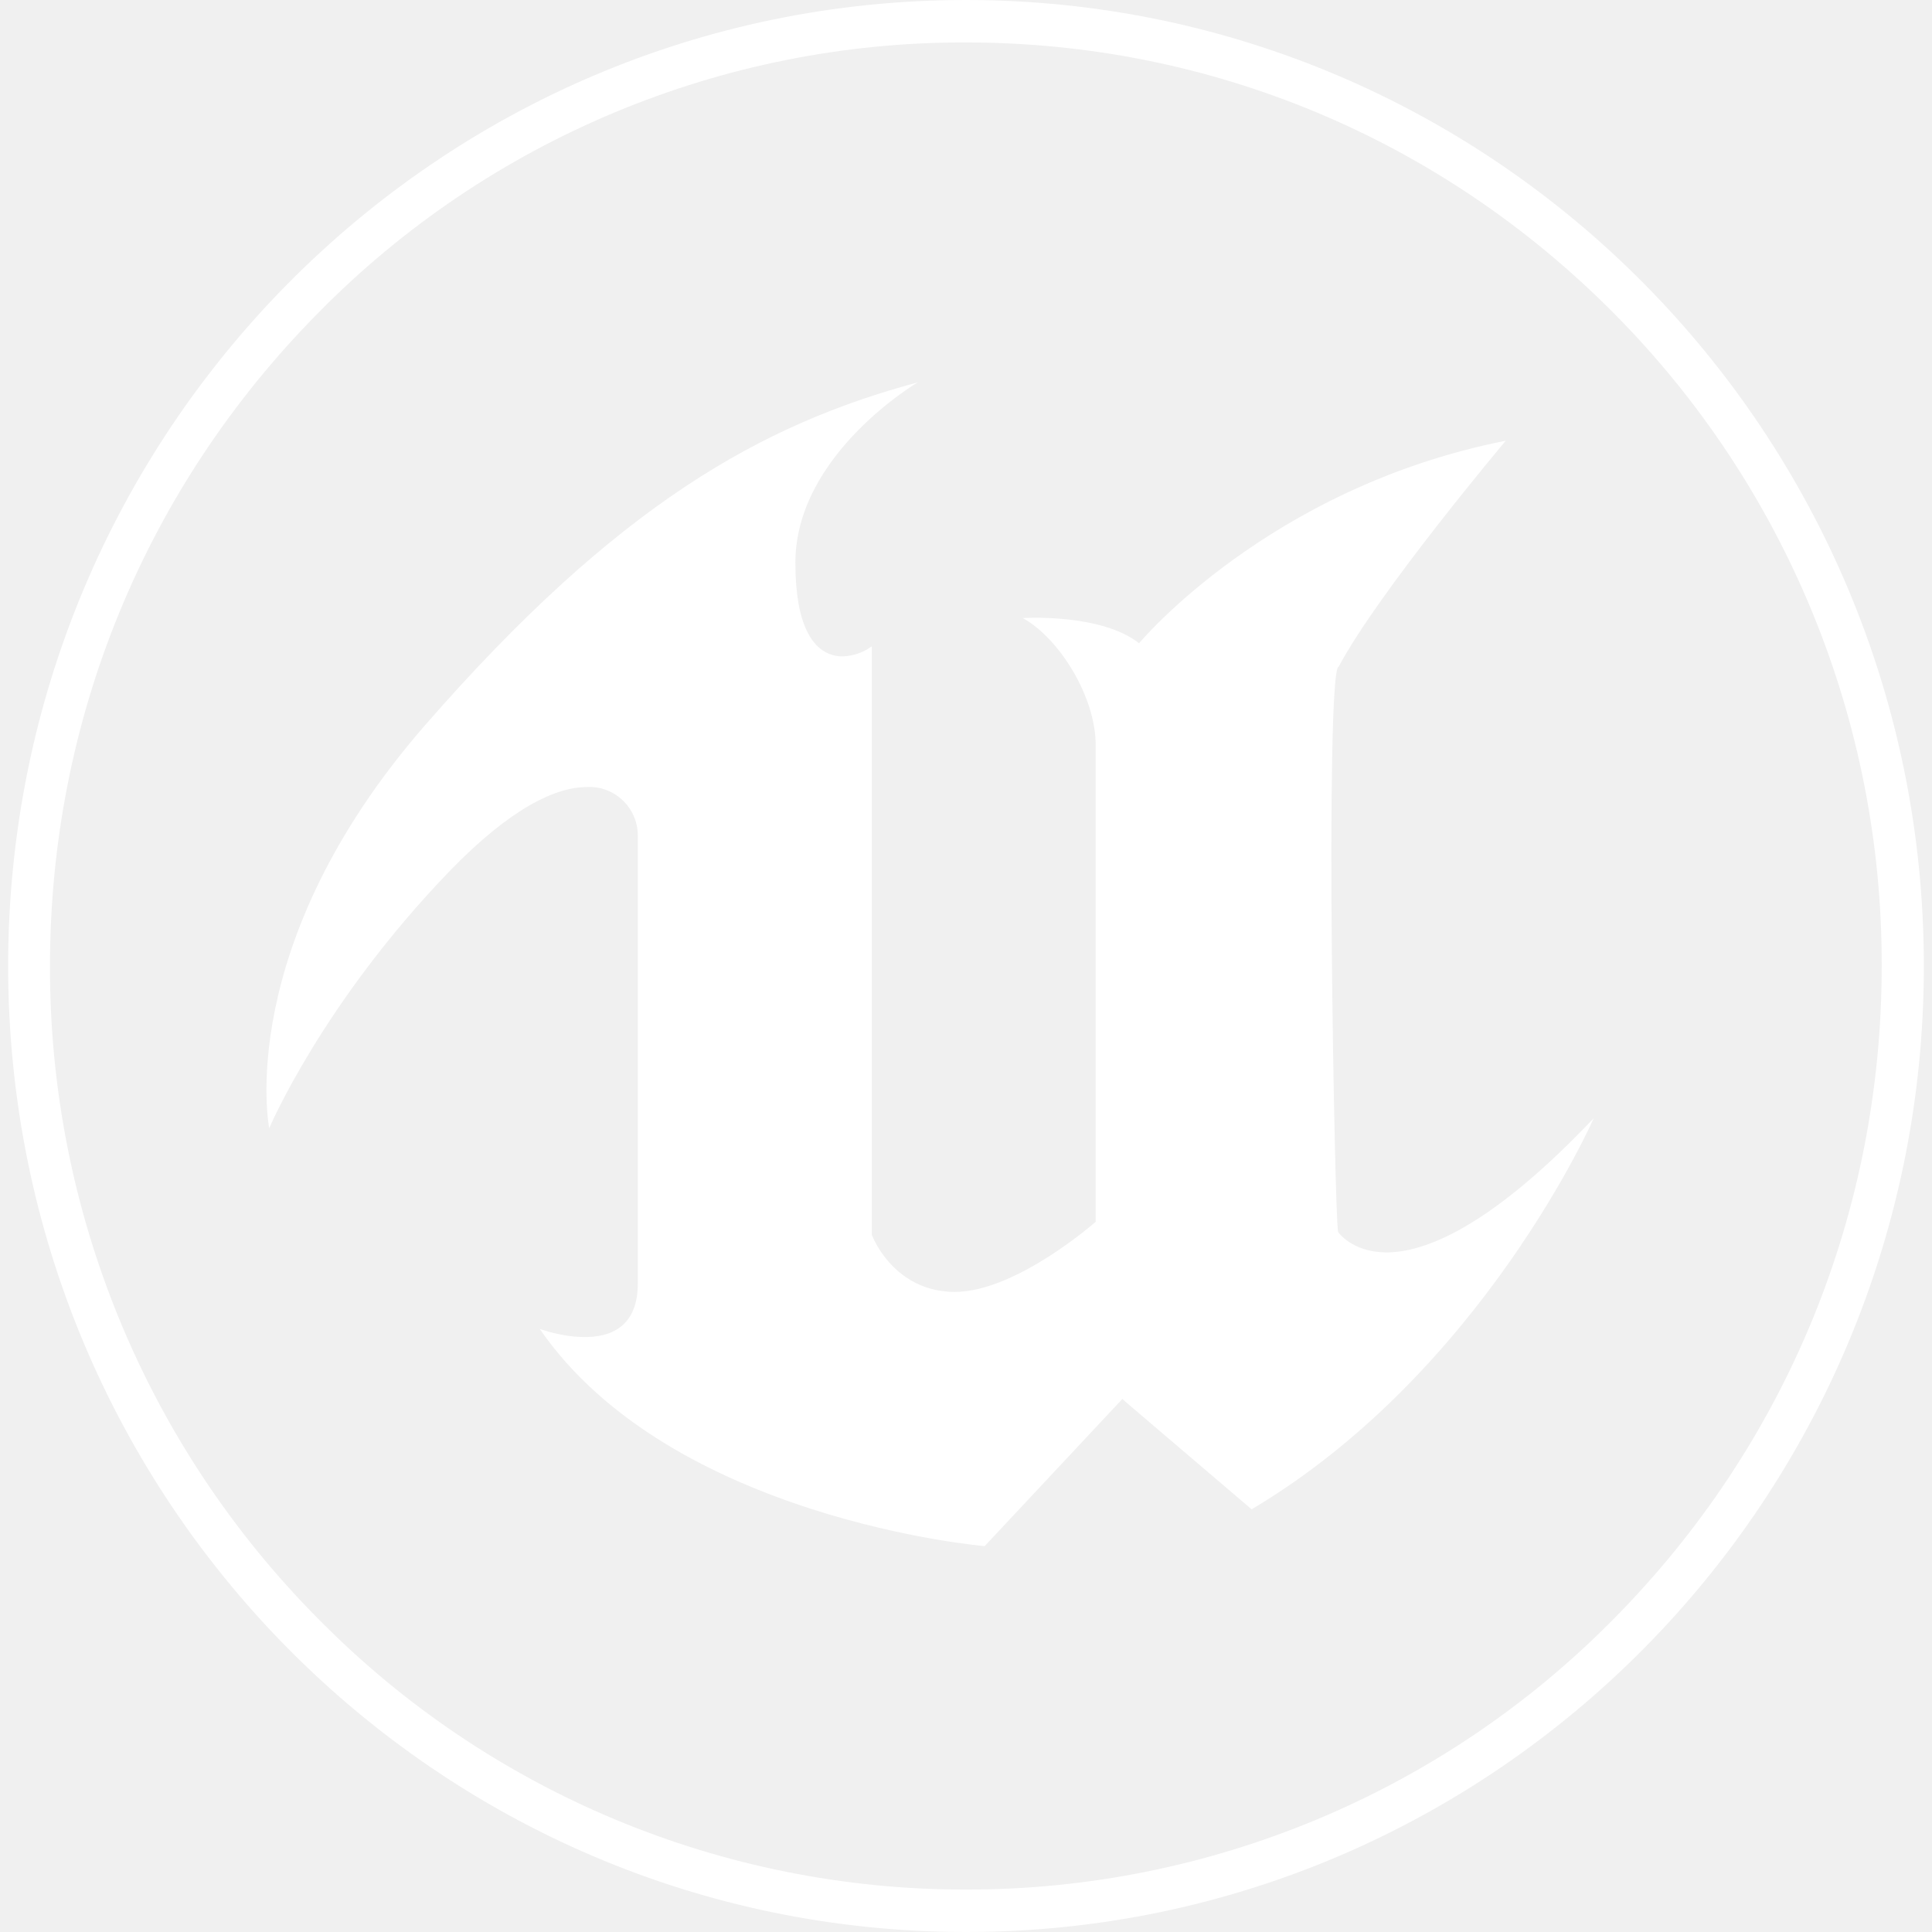
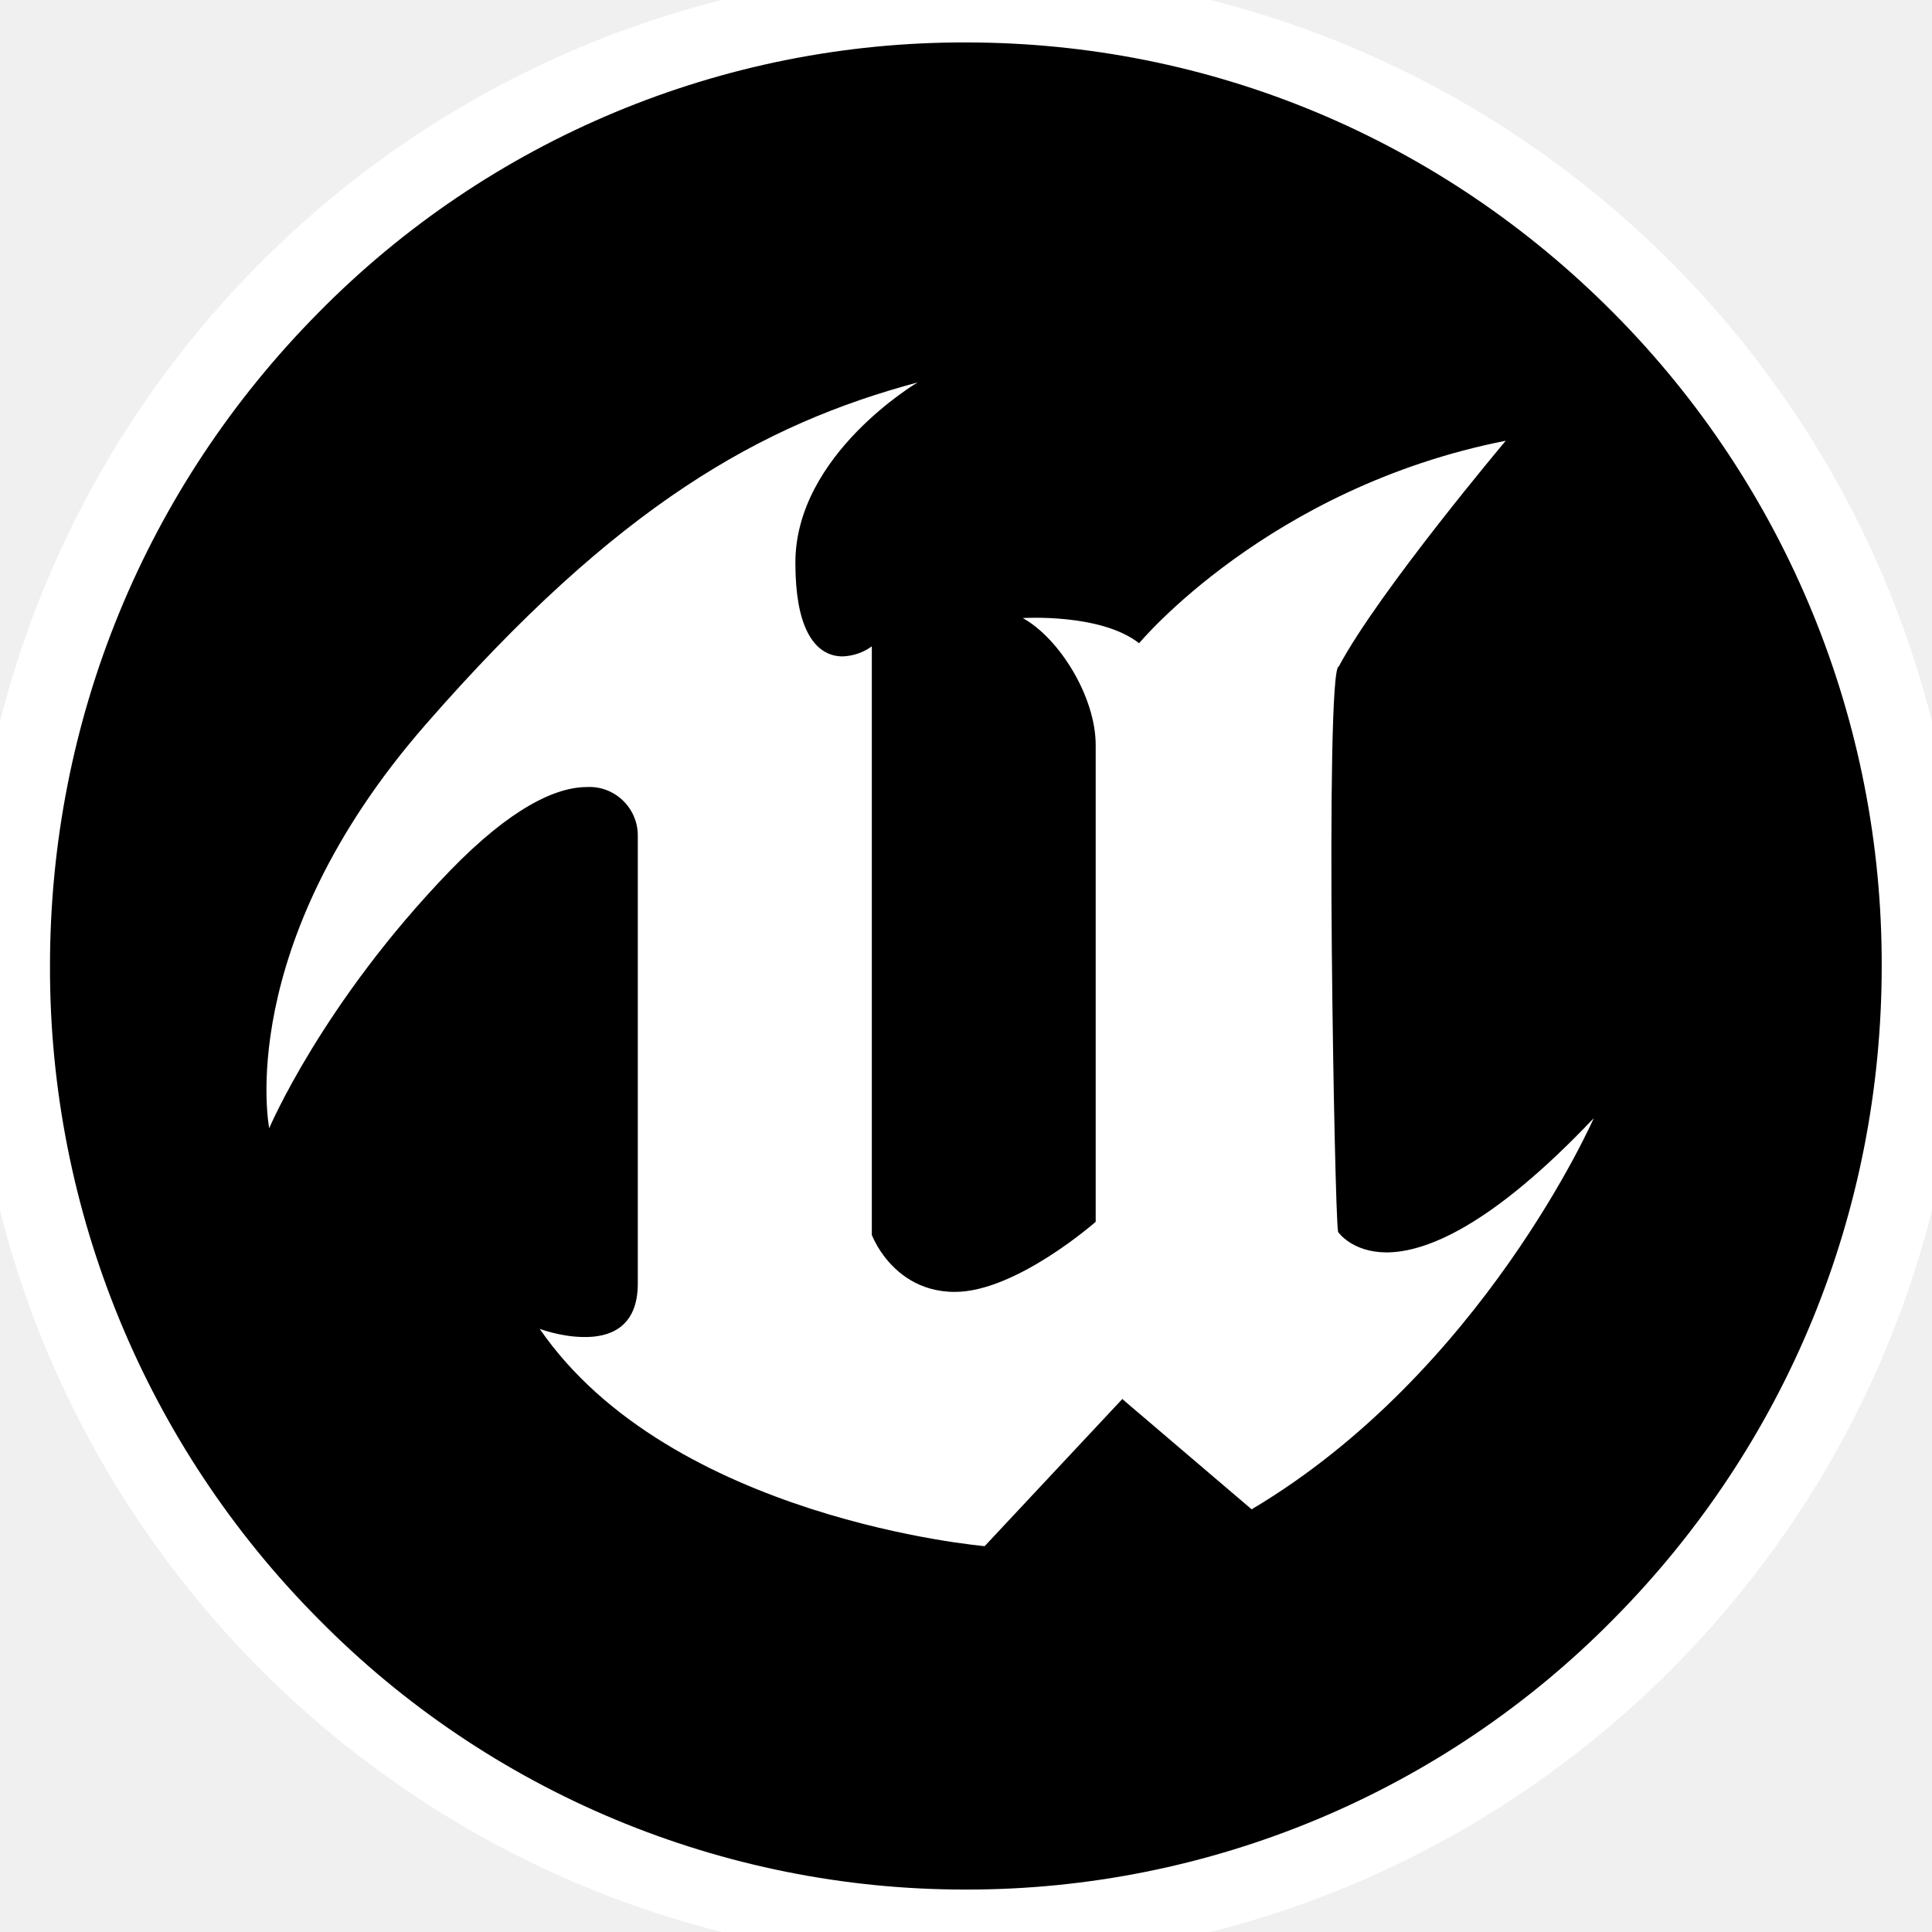
<svg xmlns="http://www.w3.org/2000/svg" fill="#fff" width="800px" height="800px" viewBox="0 0 32 32">
+   <circle cx="16" cy="16" r="16" fill="black" stroke="white" />
  <path d="M16 0c-8.766 0-15.865 7.161-15.865 16s7.099 16 15.865 16c8.76 0 15.865-7.161 15.865-16s-7.104-16-15.87-16zM16 0.703c4.047 0 7.859 1.594 10.724 4.479 2.859 2.875 4.453 6.766 4.443 10.818 0 4.083-1.578 7.927-4.443 10.818-2.828 2.87-6.693 4.484-10.724 4.479-4.031 0.005-7.896-1.609-10.724-4.479-2.859-2.875-4.458-6.766-4.448-10.818 0-4.083 1.583-7.927 4.443-10.818 2.828-2.875 6.698-4.49 10.729-4.479zM15.203 6.333c-2.583 0.693-4.974 2.021-8.161 5.677s-2.583 6.677-2.583 6.677c0 0 0.88-2.078 2.995-4.266 1.005-1.036 1.75-1.385 2.266-1.385 0.458-0.026 0.844 0.344 0.844 0.802v7.422c0 0.734-0.474 0.896-0.911 0.885-0.37-0.005-0.714-0.135-0.714-0.135 2.172 3.156 7.37 3.599 7.37 3.599l2.281-2.438 0.052 0.047 2.089 1.781c3.823-2.271 5.667-6.479 5.667-6.479-1.708 1.802-2.792 2.224-3.438 2.224-0.573-0.005-0.797-0.339-0.797-0.339-0.031-0.156-0.083-2.417-0.104-4.677-0.021-2.339 0-4.682 0.115-4.688 0.661-1.24 2.766-3.74 2.766-3.74-3.932 0.776-6.073 3.354-6.073 3.354-0.635-0.5-1.927-0.417-1.927-0.417 0.604 0.333 1.208 1.302 1.208 2.104v7.896c0 0-1.318 1.161-2.333 1.161-0.604 0-0.974-0.328-1.177-0.599-0.078-0.104-0.146-0.219-0.198-0.344v-9.75c-0.141 0.104-0.313 0.161-0.484 0.167-0.219 0-0.443-0.109-0.594-0.427-0.115-0.24-0.188-0.599-0.188-1.125 0-1.797 2.031-2.99 2.031-2.99z" />
</svg>
